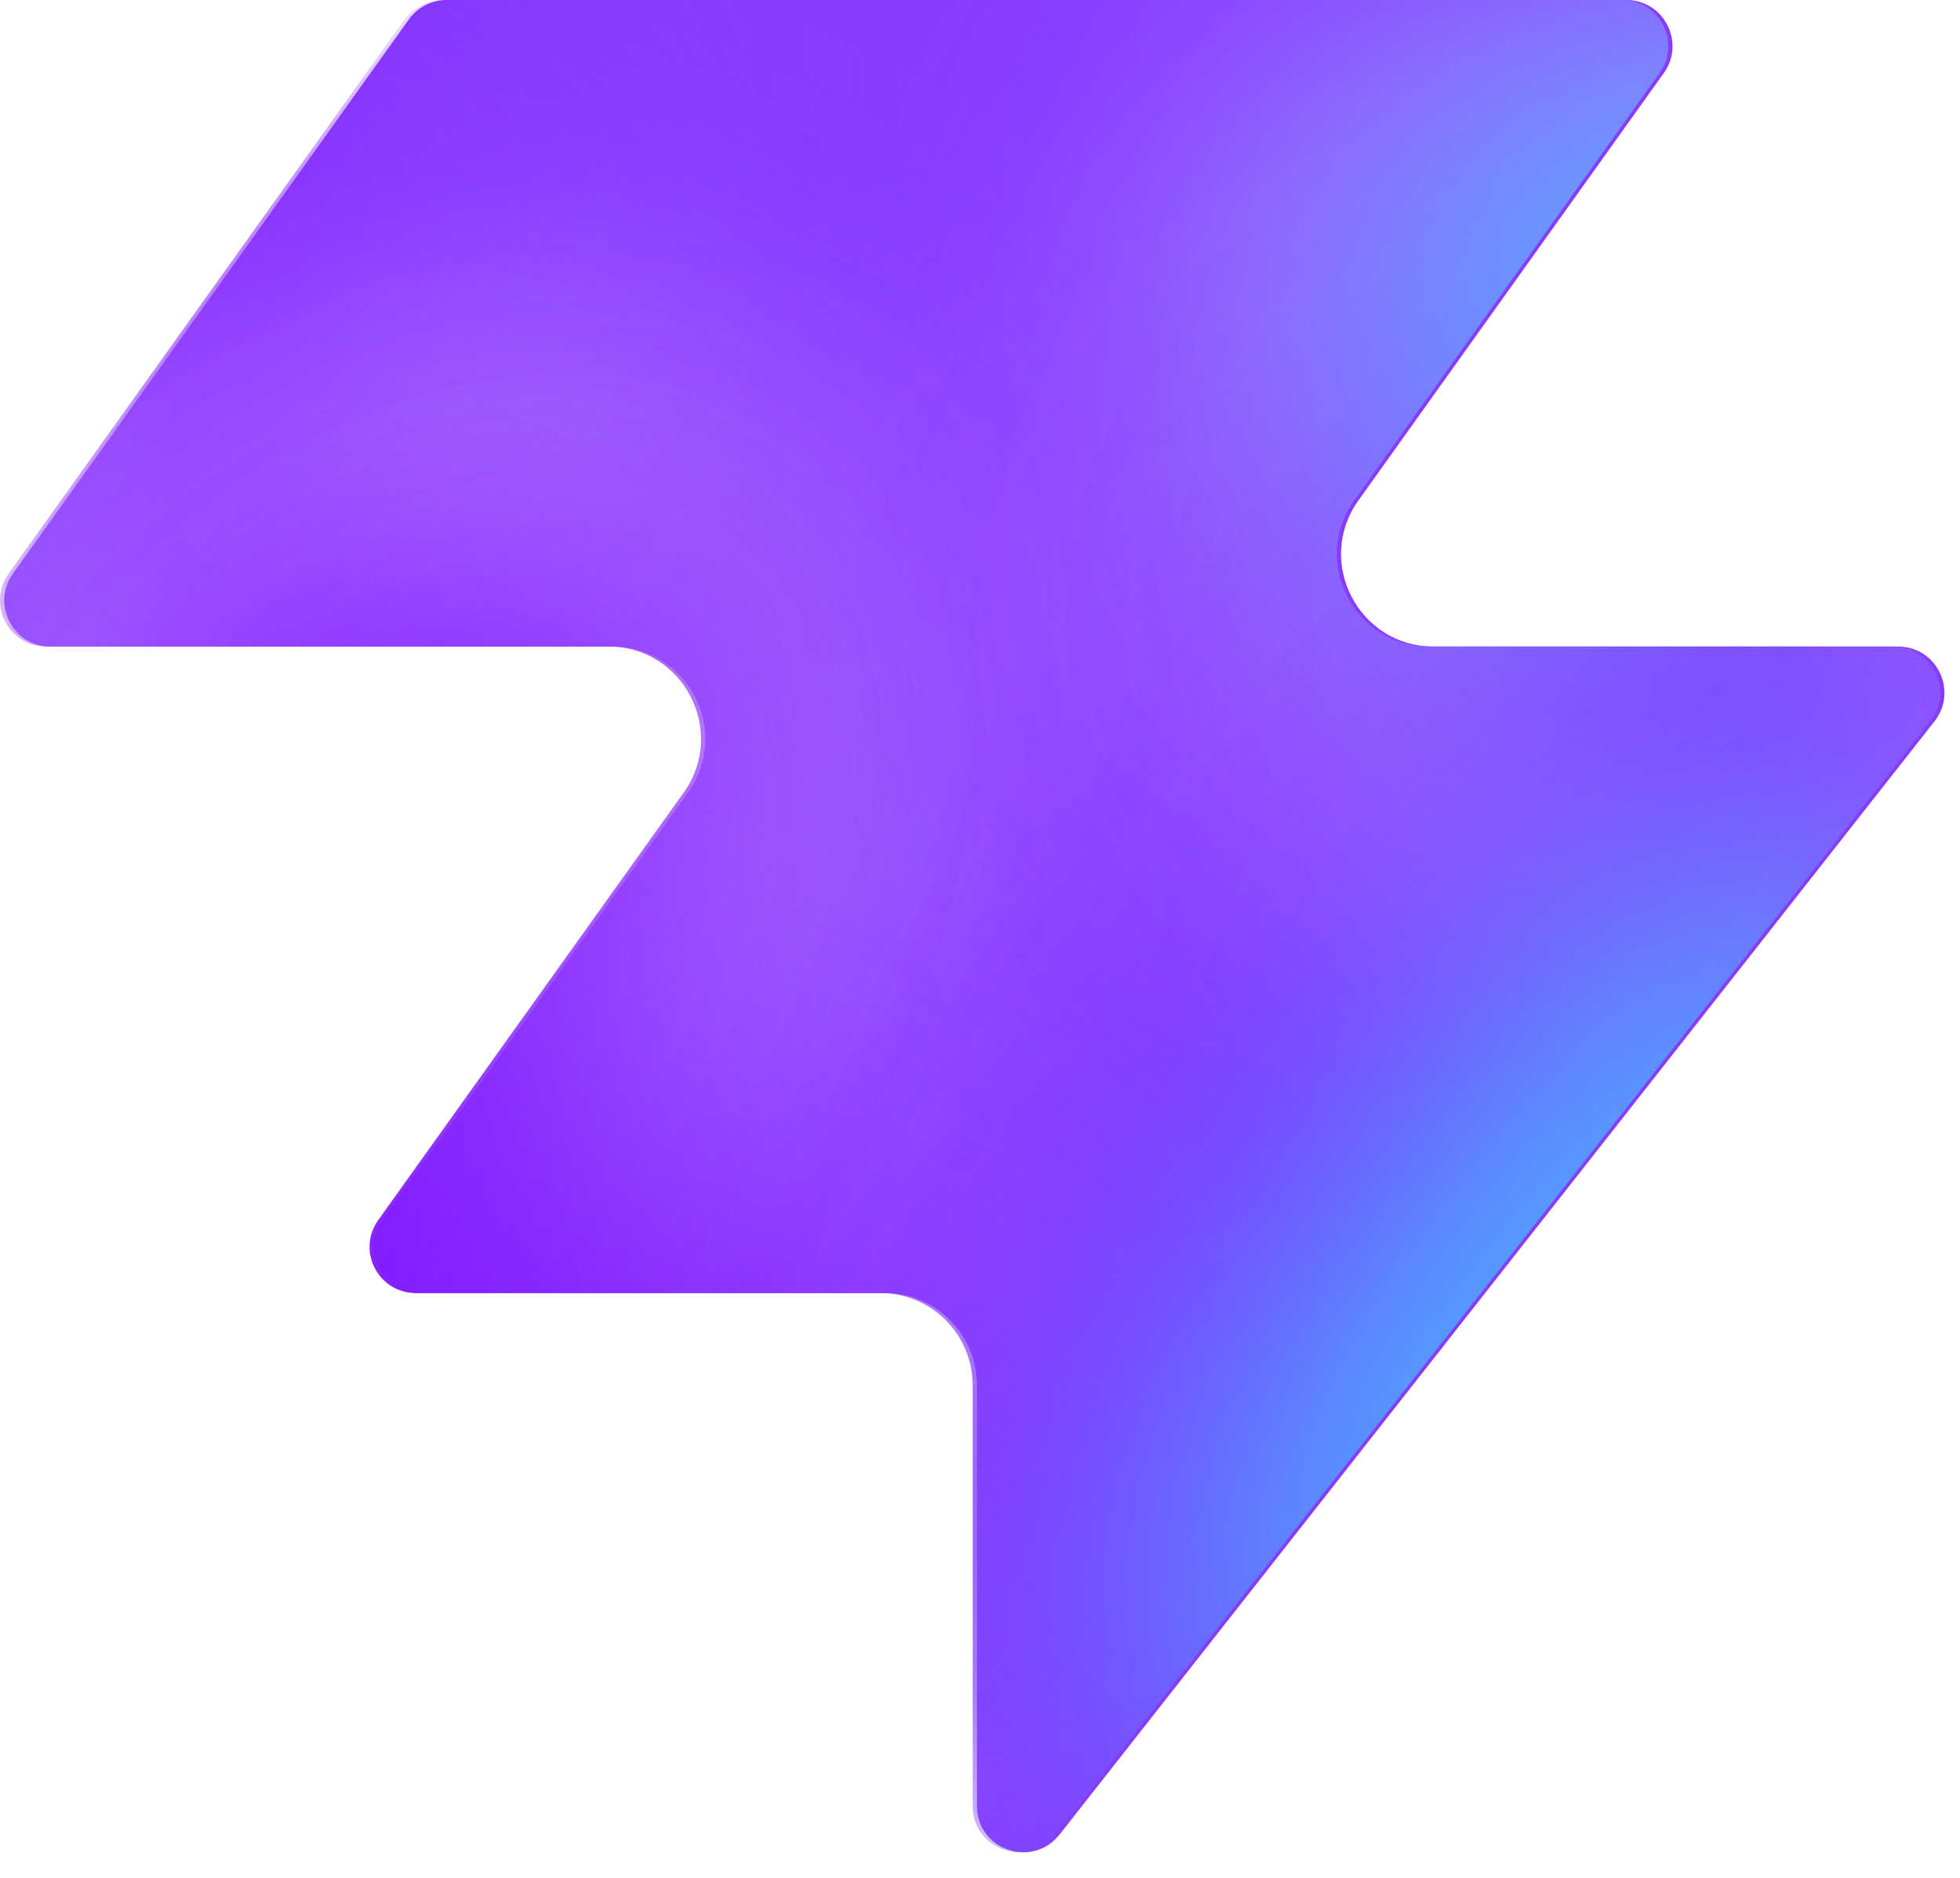
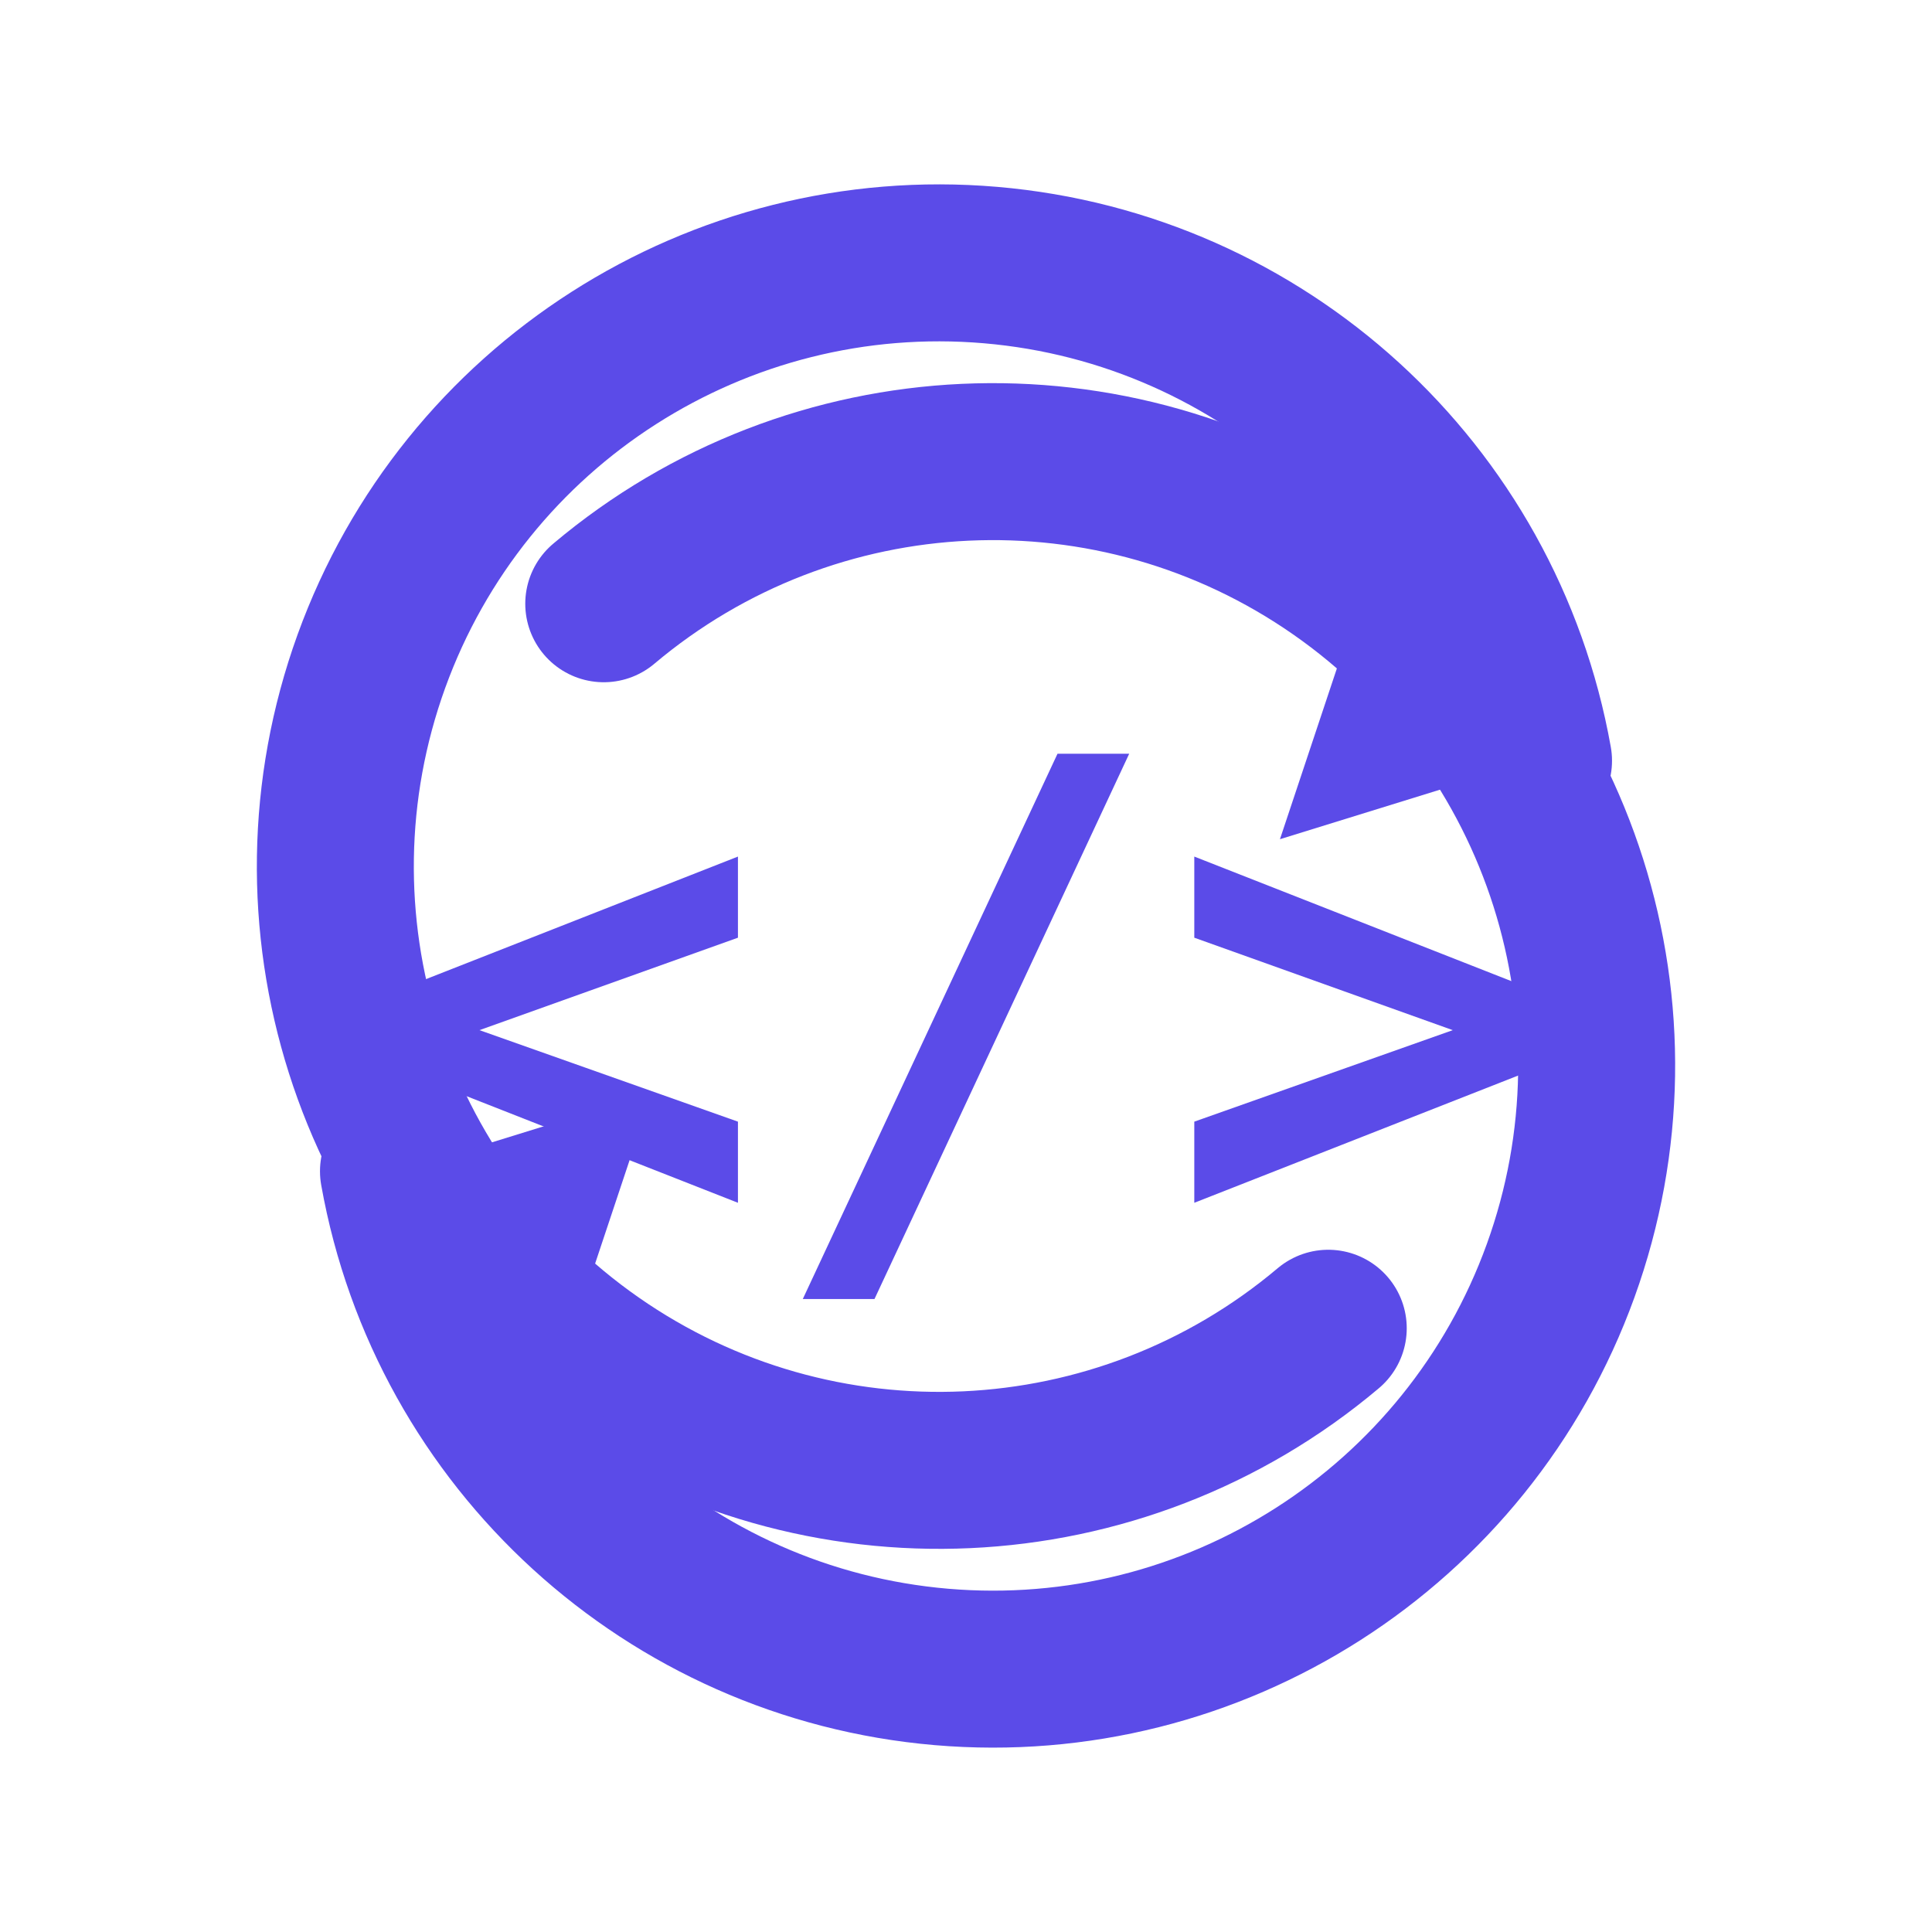
- <svg xmlns="http://www.w3.org/2000/svg" width="48" height="46" fill="none" viewBox="0 0 48 46">
-   <path fill="#863bff" d="M25.946 44.938c-.664.845-2.021.375-2.021-.698V33.937a2.26 2.26 0 0 0-2.262-2.262H10.287c-.92 0-1.456-1.04-.92-1.788l7.48-10.471c1.07-1.497 0-3.578-1.842-3.578H1.237c-.92 0-1.456-1.04-.92-1.788L10.013.474c.214-.297.556-.474.92-.474h28.894c.92 0 1.456 1.04.92 1.788l-7.48 10.471c-1.07 1.498 0 3.579 1.842 3.579h11.377c.943 0 1.473 1.088.89 1.83L25.947 44.94z" style="fill:#863bff;fill:color(display-p3 .525 .23 1);fill-opacity:1" />
-   <mask id="a" width="48" height="46" x="0" y="0" maskUnits="userSpaceOnUse" style="mask-type:alpha">
-     <path fill="#000" d="M25.842 44.938c-.664.844-2.021.375-2.021-.698V33.937a2.26 2.26 0 0 0-2.262-2.262H10.183c-.92 0-1.456-1.04-.92-1.788l7.48-10.471c1.07-1.498 0-3.579-1.842-3.579H1.133c-.92 0-1.456-1.04-.92-1.787L9.91.473c.214-.297.556-.474.92-.474h28.894c.92 0 1.456 1.04.92 1.788l-7.48 10.471c-1.07 1.498 0 3.578 1.842 3.578h11.377c.943 0 1.473 1.088.89 1.832L25.843 44.94z" style="fill:#000;fill-opacity:1" />
-   </mask>
-   <g mask="url(#a)">
-     <g filter="url(#b)">
-       <ellipse cx="5.508" cy="14.704" fill="#ede6ff" rx="5.508" ry="14.704" style="fill:#ede6ff;fill:color(display-p3 .927 .903 1);fill-opacity:1" transform="matrix(.00324 1 1 -.00324 -4.47 31.516)" />
-     </g>
-     <g filter="url(#c)">
-       <ellipse cx="10.399" cy="29.851" fill="#ede6ff" rx="10.399" ry="29.851" style="fill:#ede6ff;fill:color(display-p3 .927 .903 1);fill-opacity:1" transform="matrix(.00324 1 1 -.00324 -39.328 7.883)" />
-     </g>
-     <g filter="url(#d)">
-       <ellipse cx="5.508" cy="30.487" fill="#7e14ff" rx="5.508" ry="30.487" style="fill:#7e14ff;fill:color(display-p3 .492 .077 1);fill-opacity:1" transform="rotate(89.814 -25.913 -14.639)scale(1 -1)" />
-     </g>
-     <g filter="url(#e)">
-       <ellipse cx="5.508" cy="30.599" fill="#7e14ff" rx="5.508" ry="30.599" style="fill:#7e14ff;fill:color(display-p3 .492 .077 1);fill-opacity:1" transform="rotate(89.814 -32.644 -3.334)scale(1 -1)" />
-     </g>
-     <g filter="url(#f)">
-       <ellipse cx="5.508" cy="30.599" fill="#7e14ff" rx="5.508" ry="30.599" style="fill:#7e14ff;fill:color(display-p3 .492 .077 1);fill-opacity:1" transform="matrix(.00324 1 1 -.00324 -34.34 30.47)" />
-     </g>
-     <g filter="url(#g)">
-       <ellipse cx="14.072" cy="22.078" fill="#ede6ff" rx="14.072" ry="22.078" style="fill:#ede6ff;fill:color(display-p3 .927 .903 1);fill-opacity:1" transform="rotate(93.35 24.506 48.493)scale(-1 1)" />
-     </g>
-     <g filter="url(#h)">
-       <ellipse cx="3.47" cy="21.501" fill="#7e14ff" rx="3.47" ry="21.501" style="fill:#7e14ff;fill:color(display-p3 .492 .077 1);fill-opacity:1" transform="rotate(89.009 28.708 47.59)scale(-1 1)" />
-     </g>
-     <g filter="url(#i)">
-       <ellipse cx="3.47" cy="21.501" fill="#7e14ff" rx="3.47" ry="21.501" style="fill:#7e14ff;fill:color(display-p3 .492 .077 1);fill-opacity:1" transform="rotate(89.009 28.708 47.59)scale(-1 1)" />
-     </g>
-     <g filter="url(#j)">
-       <ellipse cx=".387" cy="8.972" fill="#7e14ff" rx="4.407" ry="29.108" style="fill:#7e14ff;fill:color(display-p3 .492 .077 1);fill-opacity:1" transform="rotate(39.51 .387 8.972)" />
-     </g>
-     <g filter="url(#k)">
-       <ellipse cx="47.523" cy="-6.092" fill="#7e14ff" rx="4.407" ry="29.108" style="fill:#7e14ff;fill:color(display-p3 .492 .077 1);fill-opacity:1" transform="rotate(37.892 47.523 -6.092)" />
-     </g>
-     <g filter="url(#l)">
-       <ellipse cx="41.412" cy="6.333" fill="#47bfff" rx="5.971" ry="9.665" style="fill:#47bfff;fill:color(display-p3 .28 .748 1);fill-opacity:1" transform="rotate(37.892 41.412 6.333)" />
-     </g>
-     <g filter="url(#m)">
-       <ellipse cx="-1.879" cy="38.332" fill="#7e14ff" rx="4.407" ry="29.108" style="fill:#7e14ff;fill:color(display-p3 .492 .077 1);fill-opacity:1" transform="rotate(37.892 -1.88 38.332)" />
-     </g>
-     <g filter="url(#n)">
-       <ellipse cx="-1.879" cy="38.332" fill="#7e14ff" rx="4.407" ry="29.108" style="fill:#7e14ff;fill:color(display-p3 .492 .077 1);fill-opacity:1" transform="rotate(37.892 -1.88 38.332)" />
-     </g>
-     <g filter="url(#o)">
-       <ellipse cx="35.651" cy="29.907" fill="#7e14ff" rx="4.407" ry="29.108" style="fill:#7e14ff;fill:color(display-p3 .492 .077 1);fill-opacity:1" transform="rotate(37.892 35.651 29.907)" />
-     </g>
-     <g filter="url(#p)">
-       <ellipse cx="38.418" cy="32.4" fill="#47bfff" rx="5.971" ry="15.297" style="fill:#47bfff;fill:color(display-p3 .28 .748 1);fill-opacity:1" transform="rotate(37.892 38.418 32.4)" />
-     </g>
+ <svg xmlns="http://www.w3.org/2000/svg" viewBox="0 0 32 32">
+   <g stroke="#5B4BE8" stroke-width="2.6" stroke-linecap="round" fill="none">
+     <path d="M 25.4 12.6 A 10 10 0 1 0 22 22" />
+     <path d="M 25.4 12.6 A 10 10 0 1 0 22 22" transform="rotate(180 16 16)" />
  </g>
-   <defs>
-     <filter id="b" width="60.045" height="41.654" x="-19.77" y="16.149" color-interpolation-filters="sRGB" filterUnits="userSpaceOnUse">
-       <feFlood flood-opacity="0" result="BackgroundImageFix" />
-       <feBlend in="SourceGraphic" in2="BackgroundImageFix" result="shape" />
-       <feGaussianBlur result="effect1_foregroundBlur_2002_17158" stdDeviation="7.659" />
-     </filter>
-     <filter id="c" width="90.34" height="51.437" x="-54.613" y="-7.533" color-interpolation-filters="sRGB" filterUnits="userSpaceOnUse">
-       <feFlood flood-opacity="0" result="BackgroundImageFix" />
-       <feBlend in="SourceGraphic" in2="BackgroundImageFix" result="shape" />
-       <feGaussianBlur result="effect1_foregroundBlur_2002_17158" stdDeviation="7.659" />
-     </filter>
-     <filter id="d" width="79.355" height="29.4" x="-49.64" y="2.03" color-interpolation-filters="sRGB" filterUnits="userSpaceOnUse">
-       <feFlood flood-opacity="0" result="BackgroundImageFix" />
-       <feBlend in="SourceGraphic" in2="BackgroundImageFix" result="shape" />
-       <feGaussianBlur result="effect1_foregroundBlur_2002_17158" stdDeviation="4.596" />
-     </filter>
-     <filter id="e" width="79.579" height="29.4" x="-45.045" y="20.029" color-interpolation-filters="sRGB" filterUnits="userSpaceOnUse">
-       <feFlood flood-opacity="0" result="BackgroundImageFix" />
-       <feBlend in="SourceGraphic" in2="BackgroundImageFix" result="shape" />
-       <feGaussianBlur result="effect1_foregroundBlur_2002_17158" stdDeviation="4.596" />
-     </filter>
-     <filter id="f" width="79.579" height="29.4" x="-43.513" y="21.178" color-interpolation-filters="sRGB" filterUnits="userSpaceOnUse">
-       <feFlood flood-opacity="0" result="BackgroundImageFix" />
-       <feBlend in="SourceGraphic" in2="BackgroundImageFix" result="shape" />
-       <feGaussianBlur result="effect1_foregroundBlur_2002_17158" stdDeviation="4.596" />
-     </filter>
-     <filter id="g" width="74.749" height="58.852" x="15.756" y="-17.901" color-interpolation-filters="sRGB" filterUnits="userSpaceOnUse">
-       <feFlood flood-opacity="0" result="BackgroundImageFix" />
-       <feBlend in="SourceGraphic" in2="BackgroundImageFix" result="shape" />
-       <feGaussianBlur result="effect1_foregroundBlur_2002_17158" stdDeviation="7.659" />
-     </filter>
-     <filter id="h" width="61.377" height="25.362" x="23.548" y="2.284" color-interpolation-filters="sRGB" filterUnits="userSpaceOnUse">
-       <feFlood flood-opacity="0" result="BackgroundImageFix" />
-       <feBlend in="SourceGraphic" in2="BackgroundImageFix" result="shape" />
-       <feGaussianBlur result="effect1_foregroundBlur_2002_17158" stdDeviation="4.596" />
-     </filter>
-     <filter id="i" width="61.377" height="25.362" x="23.548" y="2.284" color-interpolation-filters="sRGB" filterUnits="userSpaceOnUse">
-       <feFlood flood-opacity="0" result="BackgroundImageFix" />
-       <feBlend in="SourceGraphic" in2="BackgroundImageFix" result="shape" />
-       <feGaussianBlur result="effect1_foregroundBlur_2002_17158" stdDeviation="4.596" />
-     </filter>
-     <filter id="j" width="56.045" height="63.649" x="-27.636" y="-22.853" color-interpolation-filters="sRGB" filterUnits="userSpaceOnUse">
-       <feFlood flood-opacity="0" result="BackgroundImageFix" />
-       <feBlend in="SourceGraphic" in2="BackgroundImageFix" result="shape" />
-       <feGaussianBlur result="effect1_foregroundBlur_2002_17158" stdDeviation="4.596" />
-     </filter>
-     <filter id="k" width="54.814" height="64.646" x="20.116" y="-38.415" color-interpolation-filters="sRGB" filterUnits="userSpaceOnUse">
-       <feFlood flood-opacity="0" result="BackgroundImageFix" />
-       <feBlend in="SourceGraphic" in2="BackgroundImageFix" result="shape" />
-       <feGaussianBlur result="effect1_foregroundBlur_2002_17158" stdDeviation="4.596" />
-     </filter>
-     <filter id="l" width="33.541" height="35.313" x="24.641" y="-11.323" color-interpolation-filters="sRGB" filterUnits="userSpaceOnUse">
-       <feFlood flood-opacity="0" result="BackgroundImageFix" />
-       <feBlend in="SourceGraphic" in2="BackgroundImageFix" result="shape" />
-       <feGaussianBlur result="effect1_foregroundBlur_2002_17158" stdDeviation="4.596" />
-     </filter>
-     <filter id="m" width="54.814" height="64.646" x="-29.286" y="6.009" color-interpolation-filters="sRGB" filterUnits="userSpaceOnUse">
-       <feFlood flood-opacity="0" result="BackgroundImageFix" />
-       <feBlend in="SourceGraphic" in2="BackgroundImageFix" result="shape" />
-       <feGaussianBlur result="effect1_foregroundBlur_2002_17158" stdDeviation="4.596" />
-     </filter>
-     <filter id="n" width="54.814" height="64.646" x="-29.286" y="6.009" color-interpolation-filters="sRGB" filterUnits="userSpaceOnUse">
-       <feFlood flood-opacity="0" result="BackgroundImageFix" />
-       <feBlend in="SourceGraphic" in2="BackgroundImageFix" result="shape" />
-       <feGaussianBlur result="effect1_foregroundBlur_2002_17158" stdDeviation="4.596" />
-     </filter>
-     <filter id="o" width="54.814" height="64.646" x="8.244" y="-2.416" color-interpolation-filters="sRGB" filterUnits="userSpaceOnUse">
-       <feFlood flood-opacity="0" result="BackgroundImageFix" />
-       <feBlend in="SourceGraphic" in2="BackgroundImageFix" result="shape" />
-       <feGaussianBlur result="effect1_foregroundBlur_2002_17158" stdDeviation="4.596" />
-     </filter>
-     <filter id="p" width="39.409" height="43.623" x="18.713" y="10.588" color-interpolation-filters="sRGB" filterUnits="userSpaceOnUse">
-       <feFlood flood-opacity="0" result="BackgroundImageFix" />
-       <feBlend in="SourceGraphic" in2="BackgroundImageFix" result="shape" />
-       <feGaussianBlur result="effect1_foregroundBlur_2002_17158" stdDeviation="4.596" />
-     </filter>
-   </defs>
+   <g fill="#5B4BE8">
+     <path d="M25.4 12.6 22.7 9.4 21.2 13.9z" />
+     <path d="M6.6 19.4 9.3 22.6 10.8 18.1z" />
+   </g>
+   <text x="16" y="20.5" text-anchor="middle" font-family="Consolas, 'Cascadia Mono', ui-monospace, monospace" font-size="11" font-weight="700" fill="#5B4BE8">&lt;/&gt;</text>
</svg>
